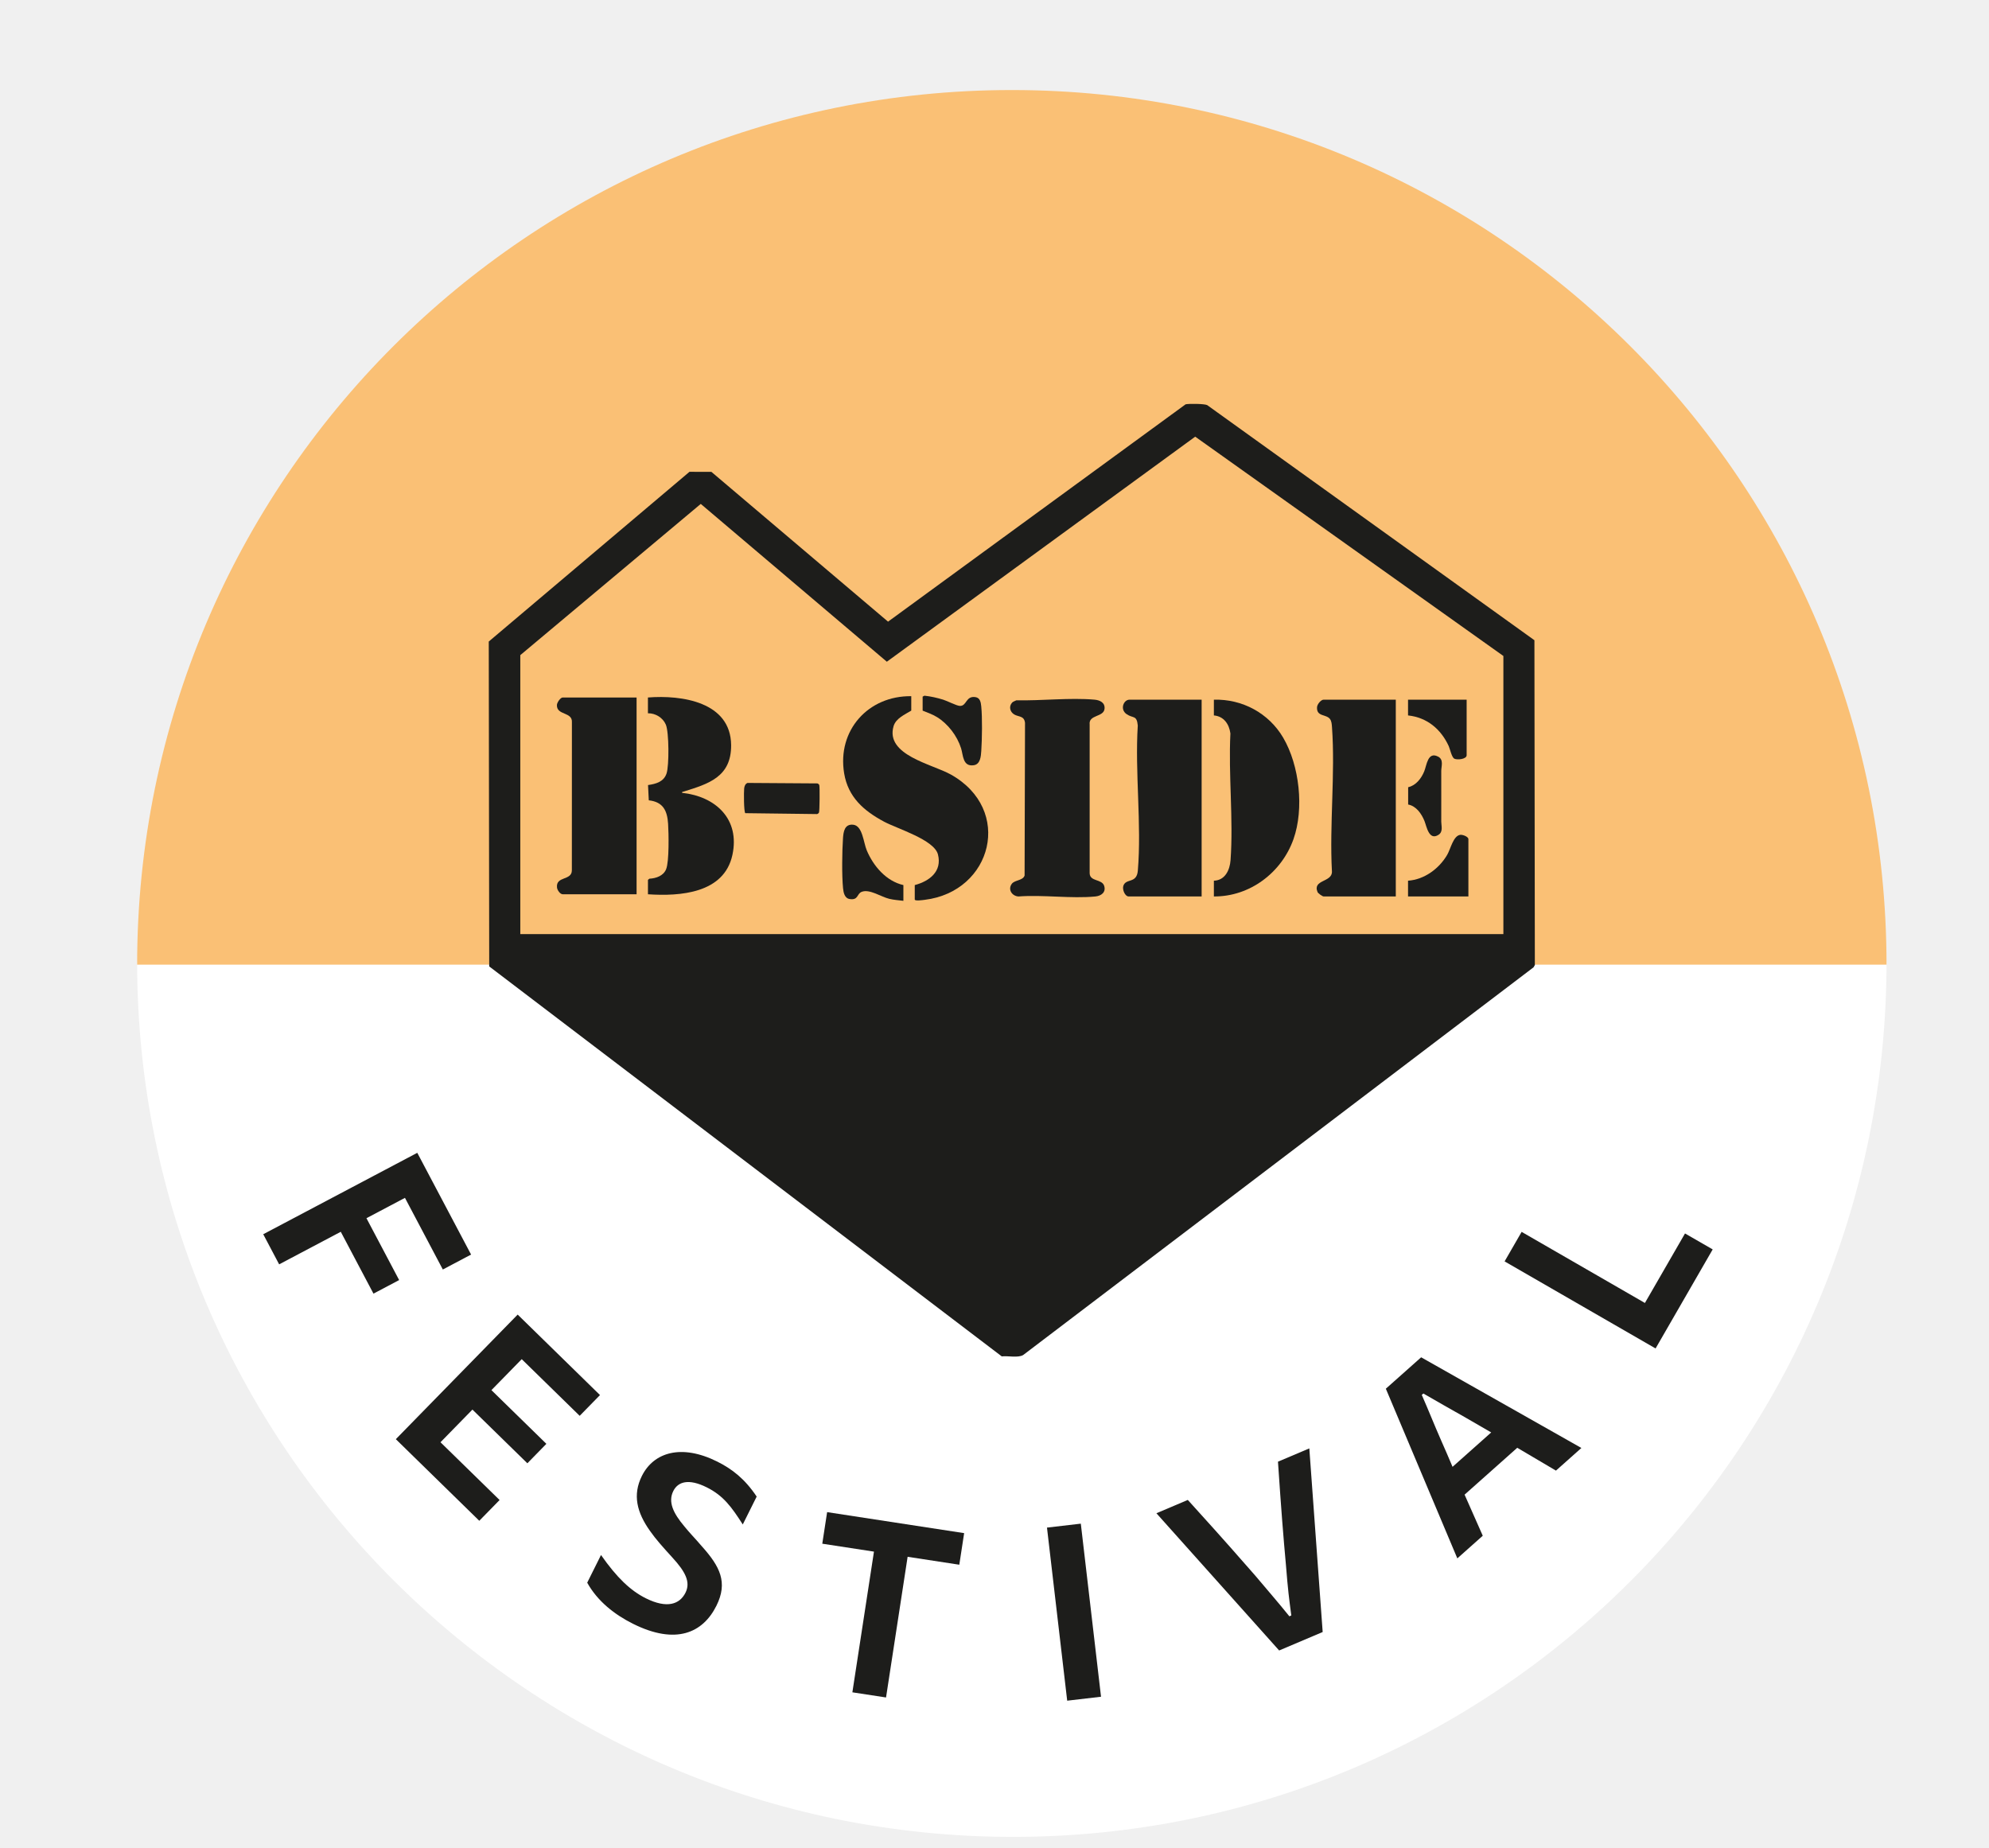
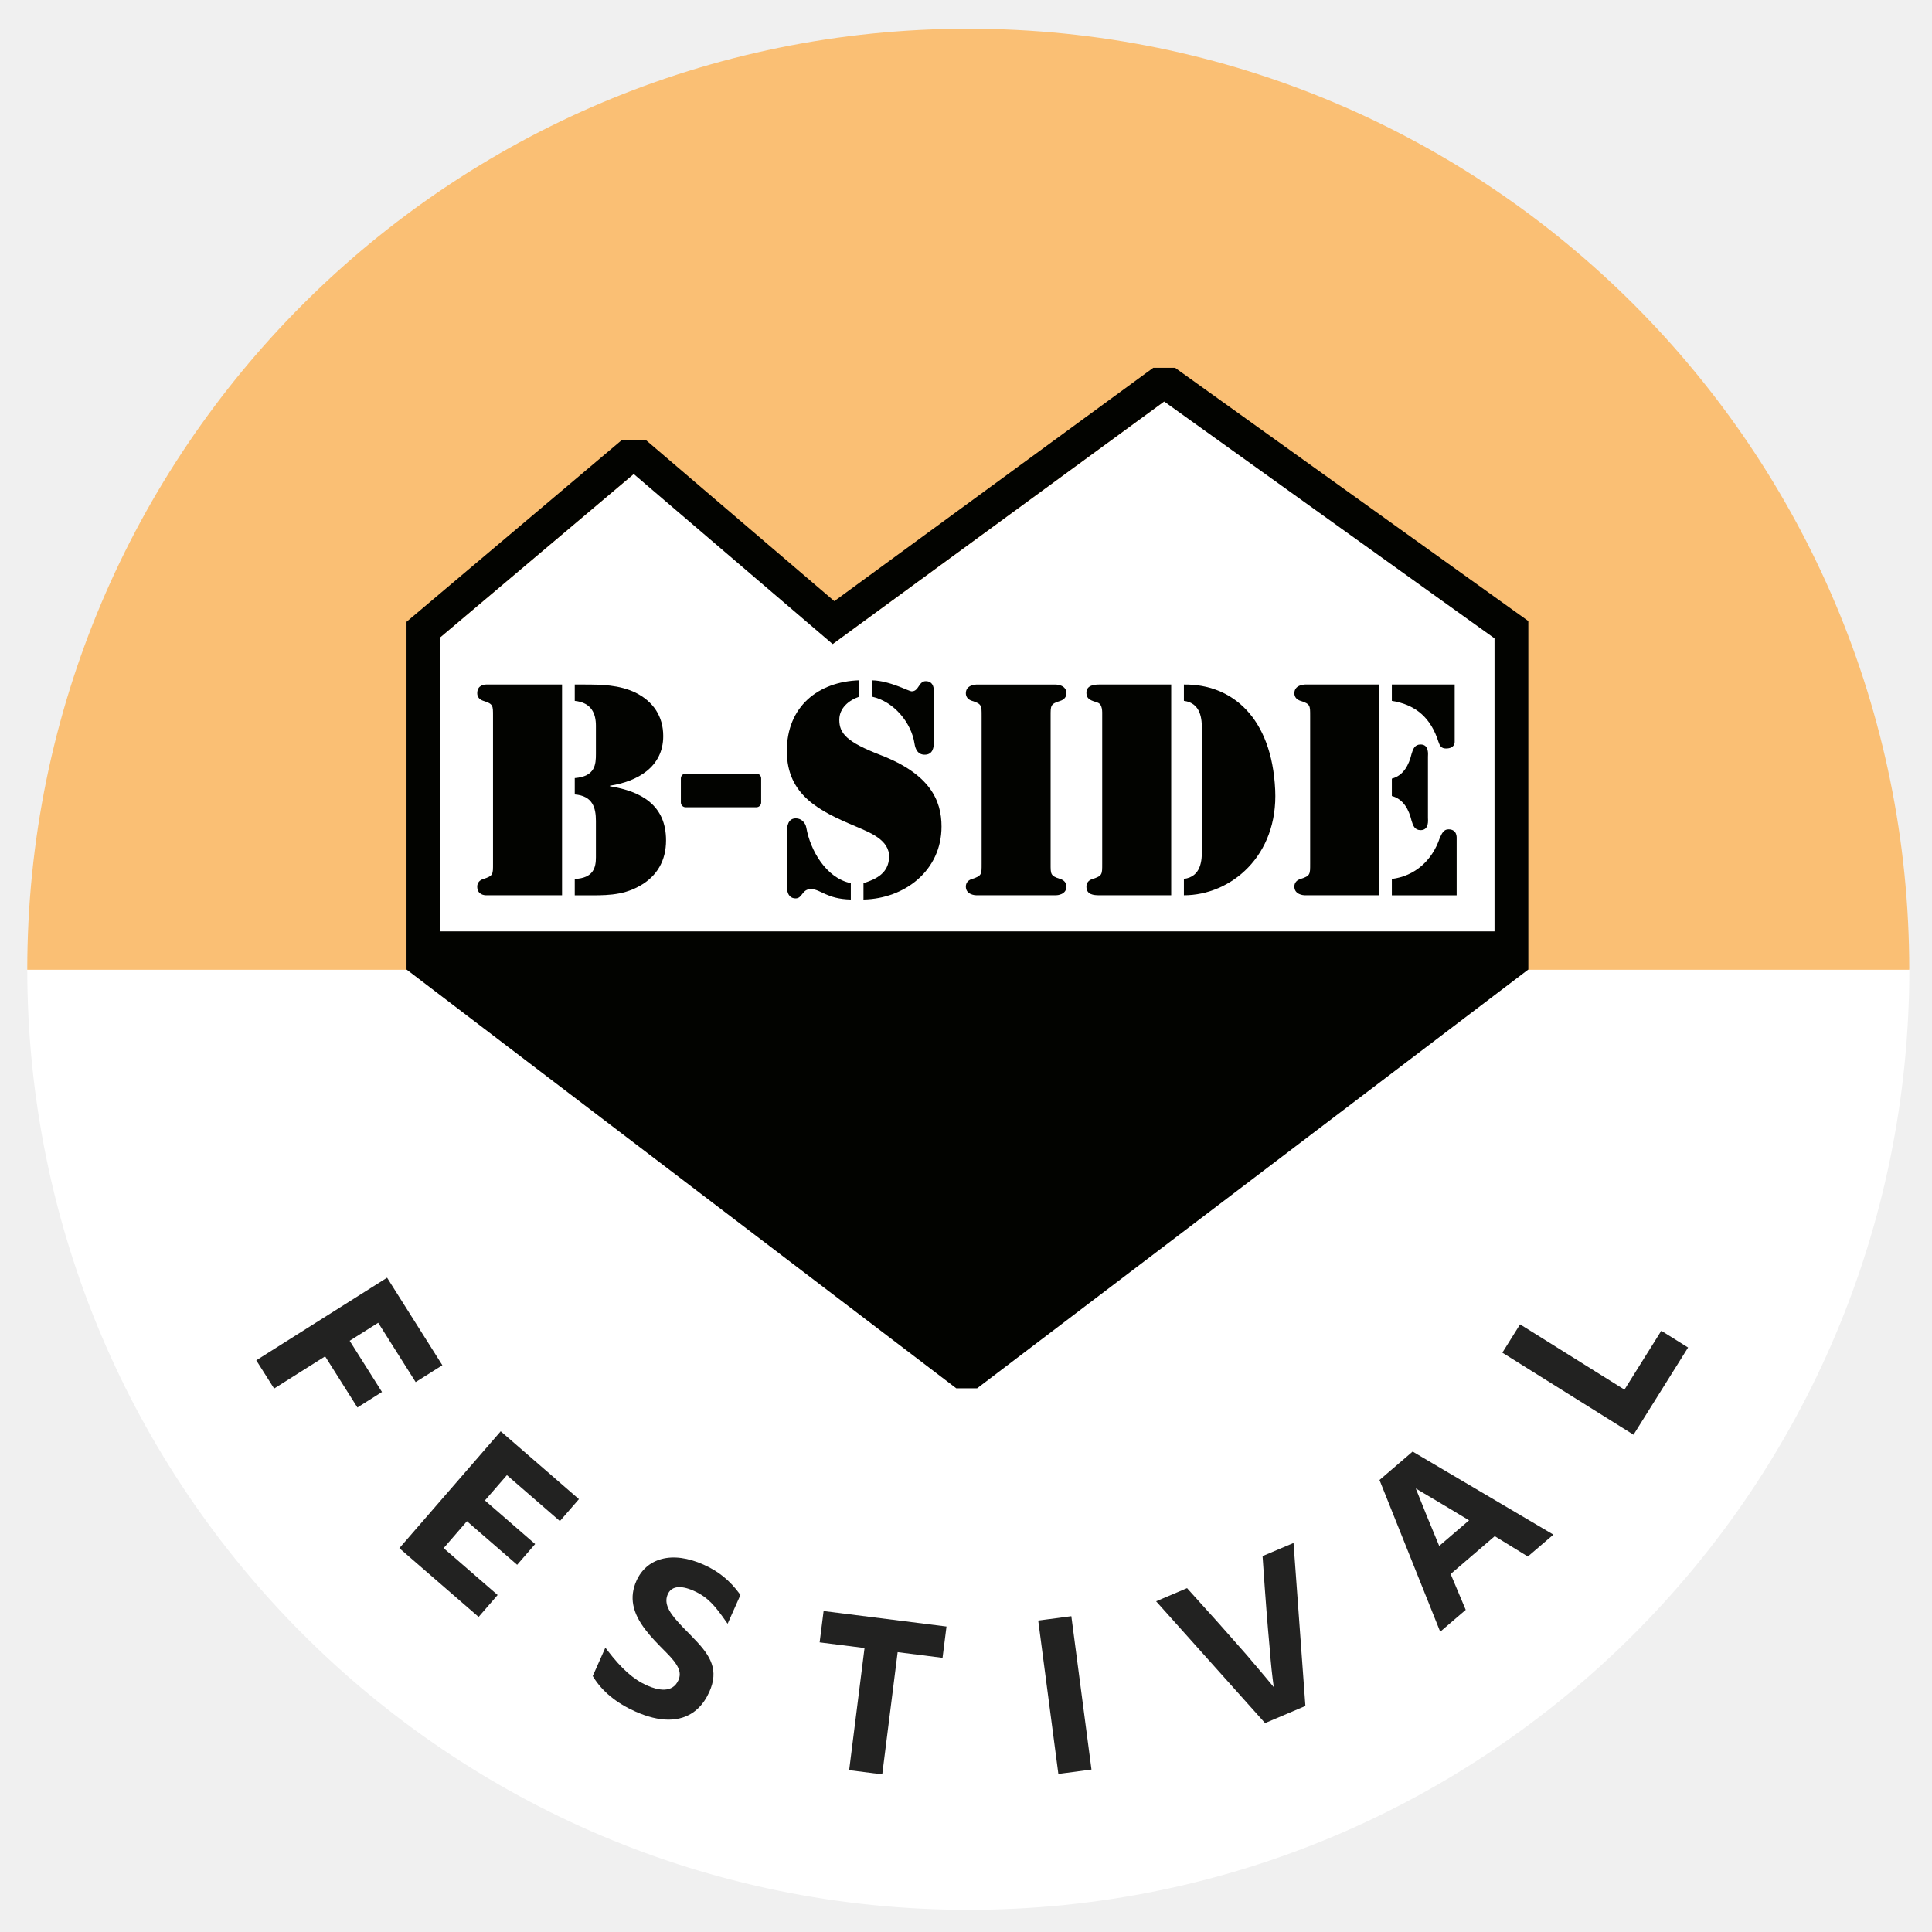
- <svg xmlns="http://www.w3.org/2000/svg" id="Ebene_1" version="1.1" viewBox="0 0 841.36 781.5">
+ <svg xmlns="http://www.w3.org/2000/svg" viewBox="0 0 439.37 439.37">
  <defs>
-     <style>
-       .st0 {
-         fill: none;
-       }
- 
-       .st1 {
-         fill: #1d1d1b;
-       }
- 
-       .st2 {
-         clip-path: url(#clippath-1);
-       }
- 
-       .st3 {
-         clip-path: url(#clippath-2);
-       }
- 
-       .st4 {
-         fill: #fff;
-       }
- 
-       .st5 {
-         fill: #fac075;
-       }
- 
-       .st6 {
-         clip-path: url(#clippath);
-       }
-     </style>
-     <clipPath id="clippath">
-       <rect class="st0" x="57.52" y="37.84" width="740.98" height="683.56" />
-     </clipPath>
-     <clipPath id="clippath-1">
-       <rect class="st0" x="57.52" y="37.84" width="740.98" height="683.56" />
-     </clipPath>
-     <clipPath id="clippath-2">
-       <rect class="st0" x="57.52" y="37.84" width="740.98" height="683.56" />
-     </clipPath>
+     <style>.cls-1{fill:#020300;}.cls-2{fill:#fabf74;}.cls-3{fill:#fff;}.cls-4{fill:#222221;}</style>
  </defs>
-   <path class="st4" d="M798.01,407.09c0,204.35-165.14,370-369.49,370S58.01,611.43,58.01,407.09" />
-   <g class="st6">
-     <path class="st5" d="M58.01,408.09c0-204.35,165.66-370,370-370s370,165.65,370,370H58.01Z" />
+   <g id="weiss">
+     <path class="cls-3" d="M6.2,220.32c0,118.19,95.81,214.01,214.01,214.01s214.01-95.81,214.01-214.01H6.2Z" />
  </g>
-   <path class="st1" d="M176.51,487.69l22.76,43.05-11.95,6.32-16.02-30.31-16.29,8.61,13.83,26.17-10.86,5.74-13.83-26.17-26.07,13.78-6.73-12.74,65.17-34.45Z" />
-   <path class="st1" d="M218.98,556.13l34.82,34.05-8.59,8.78-24.52-23.97-12.81,13.1,23.24,22.72-8.04,8.23-23.24-22.72-13.51,13.82,25,24.44-8.59,8.78-35.3-34.52,51.54-52.71Z" />
-   <path class="st1" d="M248.4,669.54l5.83-11.7c6.71,9.58,12.46,15.07,18.96,18.31,9,4.48,14.34,2.53,16.78-2.37,2.24-4.5-.06-8.89-5.56-14.88-3.95-4.34-7-7.73-9.41-11.18-5.65-7.93-7.46-15.33-3.48-23.32,4.98-10,16.67-13.66,31.86-6.09,6.3,3.14,11.7,7.33,16.7,14.81l-5.88,11.8c-4.71-7.34-8.16-12.18-15.26-15.71-7.6-3.79-12.14-2.43-14.13,1.57-2.29,4.6-.04,9.34,4.66,14.93,2.15,2.69,4.65,5.19,7.4,8.43,7.7,8.58,11.11,15.27,6.18,25.17-5.73,11.5-17.16,16.66-35.26,7.64-7.7-3.84-15-9.47-19.4-17.41Z" />
-   <g class="st2">
-     <path class="st1" d="M369.69,656.41l-21.86-3.35,2.05-13.36,57.96,8.89-2.05,13.36-21.86-3.35-9.13,59.51-14.24-2.18,9.13-59.51Z" />
-     <path class="st1" d="M442.88,646.25l14.31-1.67,8.55,73.22-14.31,1.67-8.55-73.22Z" />
-     <path class="st1" d="M489.19,640.17l13.26-5.63c20.08,22.18,18.24,20.41,28.48,31.96,5.4,6.44,9.61,11.21,14.48,17.27l.82-.35c-.98-7.47-1.4-10.45-2.27-21.36-1.13-12.38-1.97-22.95-3.37-43.7l13.26-5.62,5.65,77.68-18.41,7.81-51.92-58.05Z" />
+   <g id="Pfade">
+     <path class="cls-2" d="M100.31,144.96l44.02-37.16,45.24,38.67,75.39-55.16,75.13,53.86v75.37h94.11c0-118.19-95.81-214.01-214.01-214.01S6.2,102.34,6.2,220.54h94.11v-75.57Z" />
+     <polygon class="cls-3" points="100.1 144.96 144.13 107.8 189.37 146.47 264.76 91.31 339.89 145.17 339.89 220.39 100.1 220.39 100.1 144.96" />
  </g>
-   <path class="st1" d="M586.22,587.49l14.94-13.29,67.78,38.36-10.76,9.58-16.37-9.66-22.28,19.83,7.69,17.38-10.76,9.58-30.24-71.78ZM630.79,605.99l-11.4-6.6c-5.97-3.35-11.49-6.52-17.3-9.87l-.67.59c3.07,6.98,5.14,12.33,8.21,19.31,1.61,3.65,3.21,7.31,4.81,11.12l16.35-14.55Z" />
-   <path class="st1" d="M636.46,533.62l7.2-12.48,52.15,30.08,16.96-29.41,11.71,6.75-24.16,41.9-63.86-36.83Z" />
-   <polygon class="st5" points="635.2 277.5 504.84 184.72 374.4 279.93 295.7 213.17 219.35 277.13 219.35 395.15 635.2 395.15 635.2 277.5" />
-   <g class="st3">
-     <path class="st1" d="M635.94,277.51l-130.36-92.78-130.44,95.21-78.71-66.76-76.34,63.97v118.01h415.85v-117.64ZM501.53,171.04c1.41-.32,7.94-.25,9.12.34l138.42,99.47.18,137.42-.54.94-215.91,164.04c-2.23,1.28-6.44.25-9.04.57l-216.82-164.98-.19-137.44,84.9-71.8,9.28.02,74.72,63.37,125.86-91.94Z" />
-     <path class="st1" d="M385.47,294.52v6.1c-2.68,1.65-6.51,3.26-7.48,6.58-3.59,12.24,16.23,16.02,24.14,20.42,26.63,14.82,17.64,49.56-10.97,53.05-.75.09-4.21.61-4.21-.14v-6.1c6.2-1.65,11.64-5.75,9.81-12.96-1.58-6.23-17.2-10.87-22.77-13.85-8.58-4.58-15.24-10.38-16.91-20.46-3.01-18.21,10.2-32.87,28.38-32.64" />
-     <path class="st1" d="M428.13,297.23c.39-.43,1.27-.69,1.8-.97,10.54.24,22.63-1.18,33.06-.27,2.25.2,4.5,1.22,4.24,3.86-.36,3.63-6.82,2.4-6.3,6.68v62.91c.13,3.62,5.2,2.32,6.15,5.34.84,2.68-1.26,4.24-3.71,4.47-10.27.99-22.14-.79-32.58,0-2.78-.21-4.56-3-2.77-5.38,1.23-1.63,4.71-1.31,5.39-3.49l.18-64.58c-.36-3.07-2.68-2.43-4.58-3.56-1.82-1.09-2.34-3.42-.87-5.01" />
-     <path class="st1" d="M269.28,295.07v83.24h-31.26c-1.08,0-2.28-1.75-2.4-2.81-.57-5.02,6.31-2.8,6.28-7.36l.02-62.54c.31-4.59-6.53-2.84-6.34-7.37.05-1.04,1.5-3.15,2.43-3.15h31.26Z" />
-     <path class="st1" d="M590.43,296v83.24h-30.52c-.53,0-2.35-1.31-2.58-1.86-2.23-5.33,6.27-4.07,6.09-8.69-1.08-19.9,1.44-41.33.02-61.06-.09-1.18-.14-2.57-.91-3.53-1.62-2.01-5.72-.87-5.41-4.96.09-1.26,1.68-3.15,2.8-3.15h30.52Z" />
-     <path class="st1" d="M508.3,296v83.24h-30.89c-1.53,0-2.74-2.9-2.24-4.46,1.08-3.37,5.67-.82,6.14-6.44,1.65-19.63-1.27-41.55-.02-61.42-.43-4.55-2.02-2.89-4.78-4.84-2.87-2.03-1.22-6.08,1.27-6.08h30.52Z" />
-     <path class="st1" d="M274.09,295.07c14.23-1.12,35.04,1.84,35.18,20.16.1,13.47-9.58,16.37-20.01,19.62-.35.11-.84.06-.74.55,14.25,1.54,24.57,11.13,21.29,26.29-3.51,16.25-22.11,17.54-35.72,16.63v-6.1l.62-.49c2.83-.15,5.94-1.21,7.07-4.03,1.32-3.26,1.09-15.2.83-19.18-.36-5.61-2.12-9.27-8.17-9.95l-.32-6.45c3.4-.51,6.64-1.35,7.84-4.92,1.12-3.32,1.05-17.44-.3-20.64-1.24-2.95-4.39-4.87-7.58-4.81v-6.66Z" />
-     <path class="st1" d="M513.48,379.24v-6.66c4.72-.15,6.74-4.48,7.05-8.68,1.25-17.31-.94-36.15-.06-53.62-.54-3.94-2.76-7.25-6.99-7.62v-6.66c12.02-.33,23.21,5.7,29.29,16.03,6.93,11.77,8.94,30.1,4.38,42.98-5.01,14.14-18.48,24.36-33.68,24.23" />
-     <path class="st1" d="M382.14,374.43v6.66c-2.02-.26-3.98-.36-6-.85-3.47-.84-8.37-4.28-11.67-2.94-2.09.85-1.32,3.62-5.07,3.03-2.14-.34-2.61-2.74-2.79-4.61-.54-5.48-.4-15.51-.02-21.1.19-2.82.7-6.07,4.27-5.73,4.04.38,4.38,7.55,5.79,10.87,2.79,6.62,8.2,13.01,15.49,14.67" />
-     <path class="st1" d="M315.26,344.01c-.64-.64-.63-9.04-.47-10.46.11-.97.43-1.89,1.38-2.33l29.62.2c.34.16.64.33.77.71.25.74.15,11.04-.12,11.6-.15.31-.49.57-.82.66l-30.36-.38Z" />
-     <path class="st1" d="M390.28,294.71l.76-.4c2.7.29,5.35.89,7.95,1.69,1.8.56,5.58,2.56,7.03,2.63,3.01.13,2.43-4.38,6.63-3.71,1.92.31,2.25,2.15,2.42,3.86.5,4.95.35,13.81.02,18.88-.15,2.28-.37,5.66-3.19,6.07-4.7.69-4.44-4.28-5.36-7.18-1.66-5.24-5.48-10.26-10.14-13.16-2.02-1.25-3.98-1.84-6.12-2.76v-5.92Z" />
-     <path class="st1" d="M595.61,372.58c6.93-.48,13.16-5.11,16.58-10.98,1.44-2.47,2.57-8.13,5.57-8.43,1.01-.1,3.38.78,3.38,1.84v24.23h-25.53v-6.66Z" />
-     <path class="st1" d="M620.4,296v23.49c0,1.7-3.94,2.08-5.18,1.48-1.15-.55-1.85-4.13-2.41-5.36-3.3-7.16-9.17-12.1-17.2-12.95v-6.66h24.79Z" />
-     <path class="st1" d="M595.66,340.35v-7.32c3.28-.73,5.57-3.71,6.8-6.71,1.05-2.56,1.46-8.53,5.88-6.23,2.44,1.27,1.33,4.06,1.32,6.04-.02,7.16.04,14.32,0,21.49,0,1.68.87,4.21-1.11,5.51-4.12,2.71-5.09-3.59-5.99-5.81-1.22-3.03-3.48-6.33-6.9-6.97" />
+   <g id="Original">
+     <path class="cls-1" d="M127.82,203.6h-17.24c-.45,0-2.05-.13-2.05-1.98,0-.9.58-1.48,1.41-1.73,2.24-.7,2.18-1.09,2.18-3.46v-33.58c0-2.37.06-2.76-2.18-3.46-.83-.26-1.41-.83-1.41-1.73,0-1.86,1.6-1.99,2.05-1.99h17.24v47.93Z" />
+     <path class="cls-1" d="M130.7,155.67h1.99c4.04,0,8.14.06,11.86,1.86,3.97,1.99,6.28,5.32,6.28,9.87,0,7.05-5.89,10.32-12.11,11.28v.13c7.11,1.15,12.75,4.29,12.75,12.3,0,4.55-1.99,8.14-6.02,10.38-4.1,2.31-8.14,2.12-12.69,2.12h-2.05v-3.72c4.29-.19,4.81-2.63,4.81-4.93v-8.27c0-2.95-.71-5.7-4.81-6.02v-3.72c4.68-.38,4.81-3.14,4.81-5.51v-6.41c0-2.69-.96-5.25-4.81-5.64v-3.71Z" />
+     <path class="cls-1" d="M195.42,158.43c-2.44.83-4.55,2.63-4.55,5.26,0,3.14,1.73,5.06,9.35,8.01,11.34,4.36,13.9,10.38,13.9,16.27,0,9.93-8.27,16.4-17.75,16.6v-3.72c3.08-.96,5.7-2.37,5.83-5.9.13-4.04-4.61-5.7-7.69-7.05-8.08-3.4-15.57-7.05-15.57-17.11s7.05-15.76,16.47-16.08v3.71Z" />
+     <path class="cls-1" d="M178.95,189.25c0-1.35.25-3.14,2.05-3.14,1.28,0,2.18,1.03,2.37,2.12.9,5.12,4.48,11.46,10.12,12.62v3.72c-5.57-.13-6.79-2.37-9.1-2.37-2.05,0-1.86,2.11-3.46,2.11-1.99,0-1.99-2.37-1.99-2.69v-12.37Z" />
+     <path class="cls-1" d="M212.4,168.55c0,1.48-.26,3.08-2.11,3.08-1.54,0-2.11-1.22-2.31-2.5-.7-4.74-4.68-9.61-9.68-10.7v-3.71c4.04.06,8.33,2.5,9.04,2.5,1.67,0,1.54-2.31,3.2-2.31,1.99,0,1.86,2.18,1.86,2.69v10.96Z" />
+     <path class="cls-1" d="M238.93,196.43c0,2.37-.06,2.76,2.18,3.46.83.26,1.41.83,1.41,1.73,0,1.86-2.12,1.98-2.37,1.98h-18.13c-.26,0-2.37-.13-2.37-1.98,0-.9.58-1.48,1.41-1.73,2.24-.7,2.18-1.09,2.18-3.46v-33.58c0-2.37.06-2.76-2.18-3.46-.83-.26-1.41-.83-1.41-1.73,0-1.86,2.11-1.98,2.37-1.98h18.13c.26,0,2.37.13,2.37,1.98,0,.9-.58,1.48-1.41,1.73-2.24.7-2.18,1.09-2.18,3.46v33.58Z" />
+     <path class="cls-1" d="M266.36,203.6h-16.28c-1.41,0-3.01-.13-3.01-1.98,0-.9.57-1.48,1.41-1.73,2.24-.7,2.18-1.09,2.18-3.46v-33.58c0-.96.13-2.69-1.09-3.08-1.28-.45-2.5-.64-2.5-2.24s1.6-1.86,2.88-1.86h16.4v47.93Z" />
+     <path class="cls-1" d="M269.24,155.67c10.89-.13,19.99,7.43,20.76,23.96.71,15.06-10.12,23.97-20.76,23.97v-3.72c3.91-.51,4.1-4.16,4.1-6.6v-27.3c0-2.43-.2-6.08-4.1-6.6v-3.71Z" />
+     <path class="cls-1" d="M296.73,155.67h16.92v47.93h-16.92c-.26,0-2.37-.13-2.37-1.98,0-.9.57-1.48,1.41-1.73,2.24-.7,2.18-1.09,2.18-3.46v-33.58c0-2.37.06-2.76-2.18-3.46-.83-.26-1.41-.83-1.41-1.73,0-1.86,2.11-1.98,2.37-1.98" />
+     <path class="cls-1" d="M316.53,155.67h14.29v13.01c0,.32-.06,1.54-1.99,1.54-1.09,0-1.41-.64-1.73-1.6-1.67-5.19-4.93-8.33-10.57-9.23v-3.71Z" />
+     <path class="cls-1" d="M316.53,177.07c2.69-.7,3.91-3.2,4.49-5.64.32-1.09.71-2.12,2.05-2.12,1.99,0,1.67,2.31,1.67,2.82v13.84c0,.51.32,2.82-1.67,2.82-1.34,0-1.73-1.03-2.05-2.12-.58-2.43-1.79-4.93-4.49-5.64v-3.98Z" />
+     <path class="cls-1" d="M316.53,199.89c5.19-.64,9.16-4.16,10.89-9.29.45-.96.83-1.99,1.99-1.99,2.05,0,1.86,1.92,1.86,2.18v12.82h-14.74v-3.72Z" />
+     <path class="cls-1" d="M172.01,175.93h-16.08c-.6,0-1.09.49-1.09,1.09v5.48c0,.6.49,1.09,1.09,1.09h16.08c.6,0,1.09-.49,1.09-1.09v-5.48c0-.61-.49-1.09-1.09-1.09" />
+     <path class="cls-1" d="M100.1,144.96l44.02-37.16,45.24,38.67,75.39-55.16,75.13,53.86v66.64H100.1v-66.85ZM262.26,83.65l-72.52,53.06-42.78-36.57h-5.63l-48.88,41.27v79.07l125.03,95.25h4.73l125.36-95.25v-79.24l-80.33-57.59h-4.97Z" />
+     <path class="cls-4" d="M81.29,320.1l-7.35-11.64-11.6,7.32-4.06-6.42,29.75-18.79,12.57,19.91-6.07,3.83-8.52-13.49-6.49,4.1,7.35,11.64-5.59,3.53Z" />
+     <path class="cls-4" d="M108.84,367.71l-18.02-15.63,23.05-26.58,17.79,15.43-4.33,4.99-12.05-10.45-5,5.76,11.42,9.91-4.09,4.72-11.42-9.91-5.3,6.12,12.28,10.66-4.33,4.99Z" />
+     <path class="cls-4" d="M152.02,391.08c-2.25,0-4.76-.62-7.53-1.85-4.32-1.93-7.54-4.57-9.57-7.87l-.12-.2,2.87-6.45.46.6c3.24,4.23,5.94,6.62,9,7.99,2.52,1.12,5.81,1.82,7.16-1.21.79-1.78.03-3.48-2.79-6.3-2.04-2.05-3.46-3.51-4.63-5.05-3.1-3.97-3.78-7.54-2.14-11.22,1.13-2.55,3.11-4.27,5.72-4.97,2.73-.74,6.03-.3,9.55,1.27,3.42,1.52,5.96,3.59,8.24,6.69l.15.21-2.92,6.55-.45-.64c-2.32-3.29-3.96-5.39-7.22-6.84-1.63-.73-2.99-.99-4.03-.78-.89.18-1.53.7-1.91,1.56-.79,1.77-.08,3.68,2.39,6.36.58.67,1.21,1.3,1.88,1.98.55.55,1.13,1.14,1.73,1.79,3.84,3.92,5.64,7.15,3.46,12.05-1.35,3.02-3.39,4.99-6.08,5.85-1,.32-2.07.48-3.21.48Z" />
+     <path class="cls-4" d="M200.65,403.52l-7.54-.95,3.5-27.78-10.21-1.29.9-7.12,27.95,3.52-.9,7.12-10.21-1.29-3.5,27.78Z" />
+     <path class="cls-4" d="M240.69,403.42l-4.58-34.88,7.53-.99,4.58,34.88-7.53.99Z" />
+     <path class="cls-4" d="M287.7,391.86l-24.78-27.7,7.04-2.99.21.24c6.51,7.18,8.06,8.96,10.03,11.2.85.97,1.78,2.03,3.23,3.66.88,1.05,1.69,2,2.47,2.91,1.27,1.5,2.48,2.92,3.77,4.5-.38-2.91-.58-4.47-.95-9.15-.49-5.35-.88-10.18-1.57-20.33l-.02-.32,7.04-2.98,2.7,37.07-9.15,3.88Z" />
+     <path class="cls-4" d="M327.53,371.09l-13.81-34.51,7.54-6.47,32.01,18.89-5.81,4.98-7.53-4.63-10.03,8.61,3.43,8.15-5.81,4.98ZM321.98,338.53c.57,1.38,1.07,2.64,1.57,3.89.57,1.44,1.14,2.88,1.83,4.52l.06.13c.62,1.48,1.24,2.97,1.86,4.5l6.79-5.82-4.72-2.85c-2.54-1.49-4.91-2.9-7.37-4.38Z" />
+     <path class="cls-4" d="M371.49,326.28l-29.83-18.66,4.03-6.44,23.74,14.85,8.38-13.39,6.09,3.81-12.41,19.83Z" />
  </g>
</svg>
